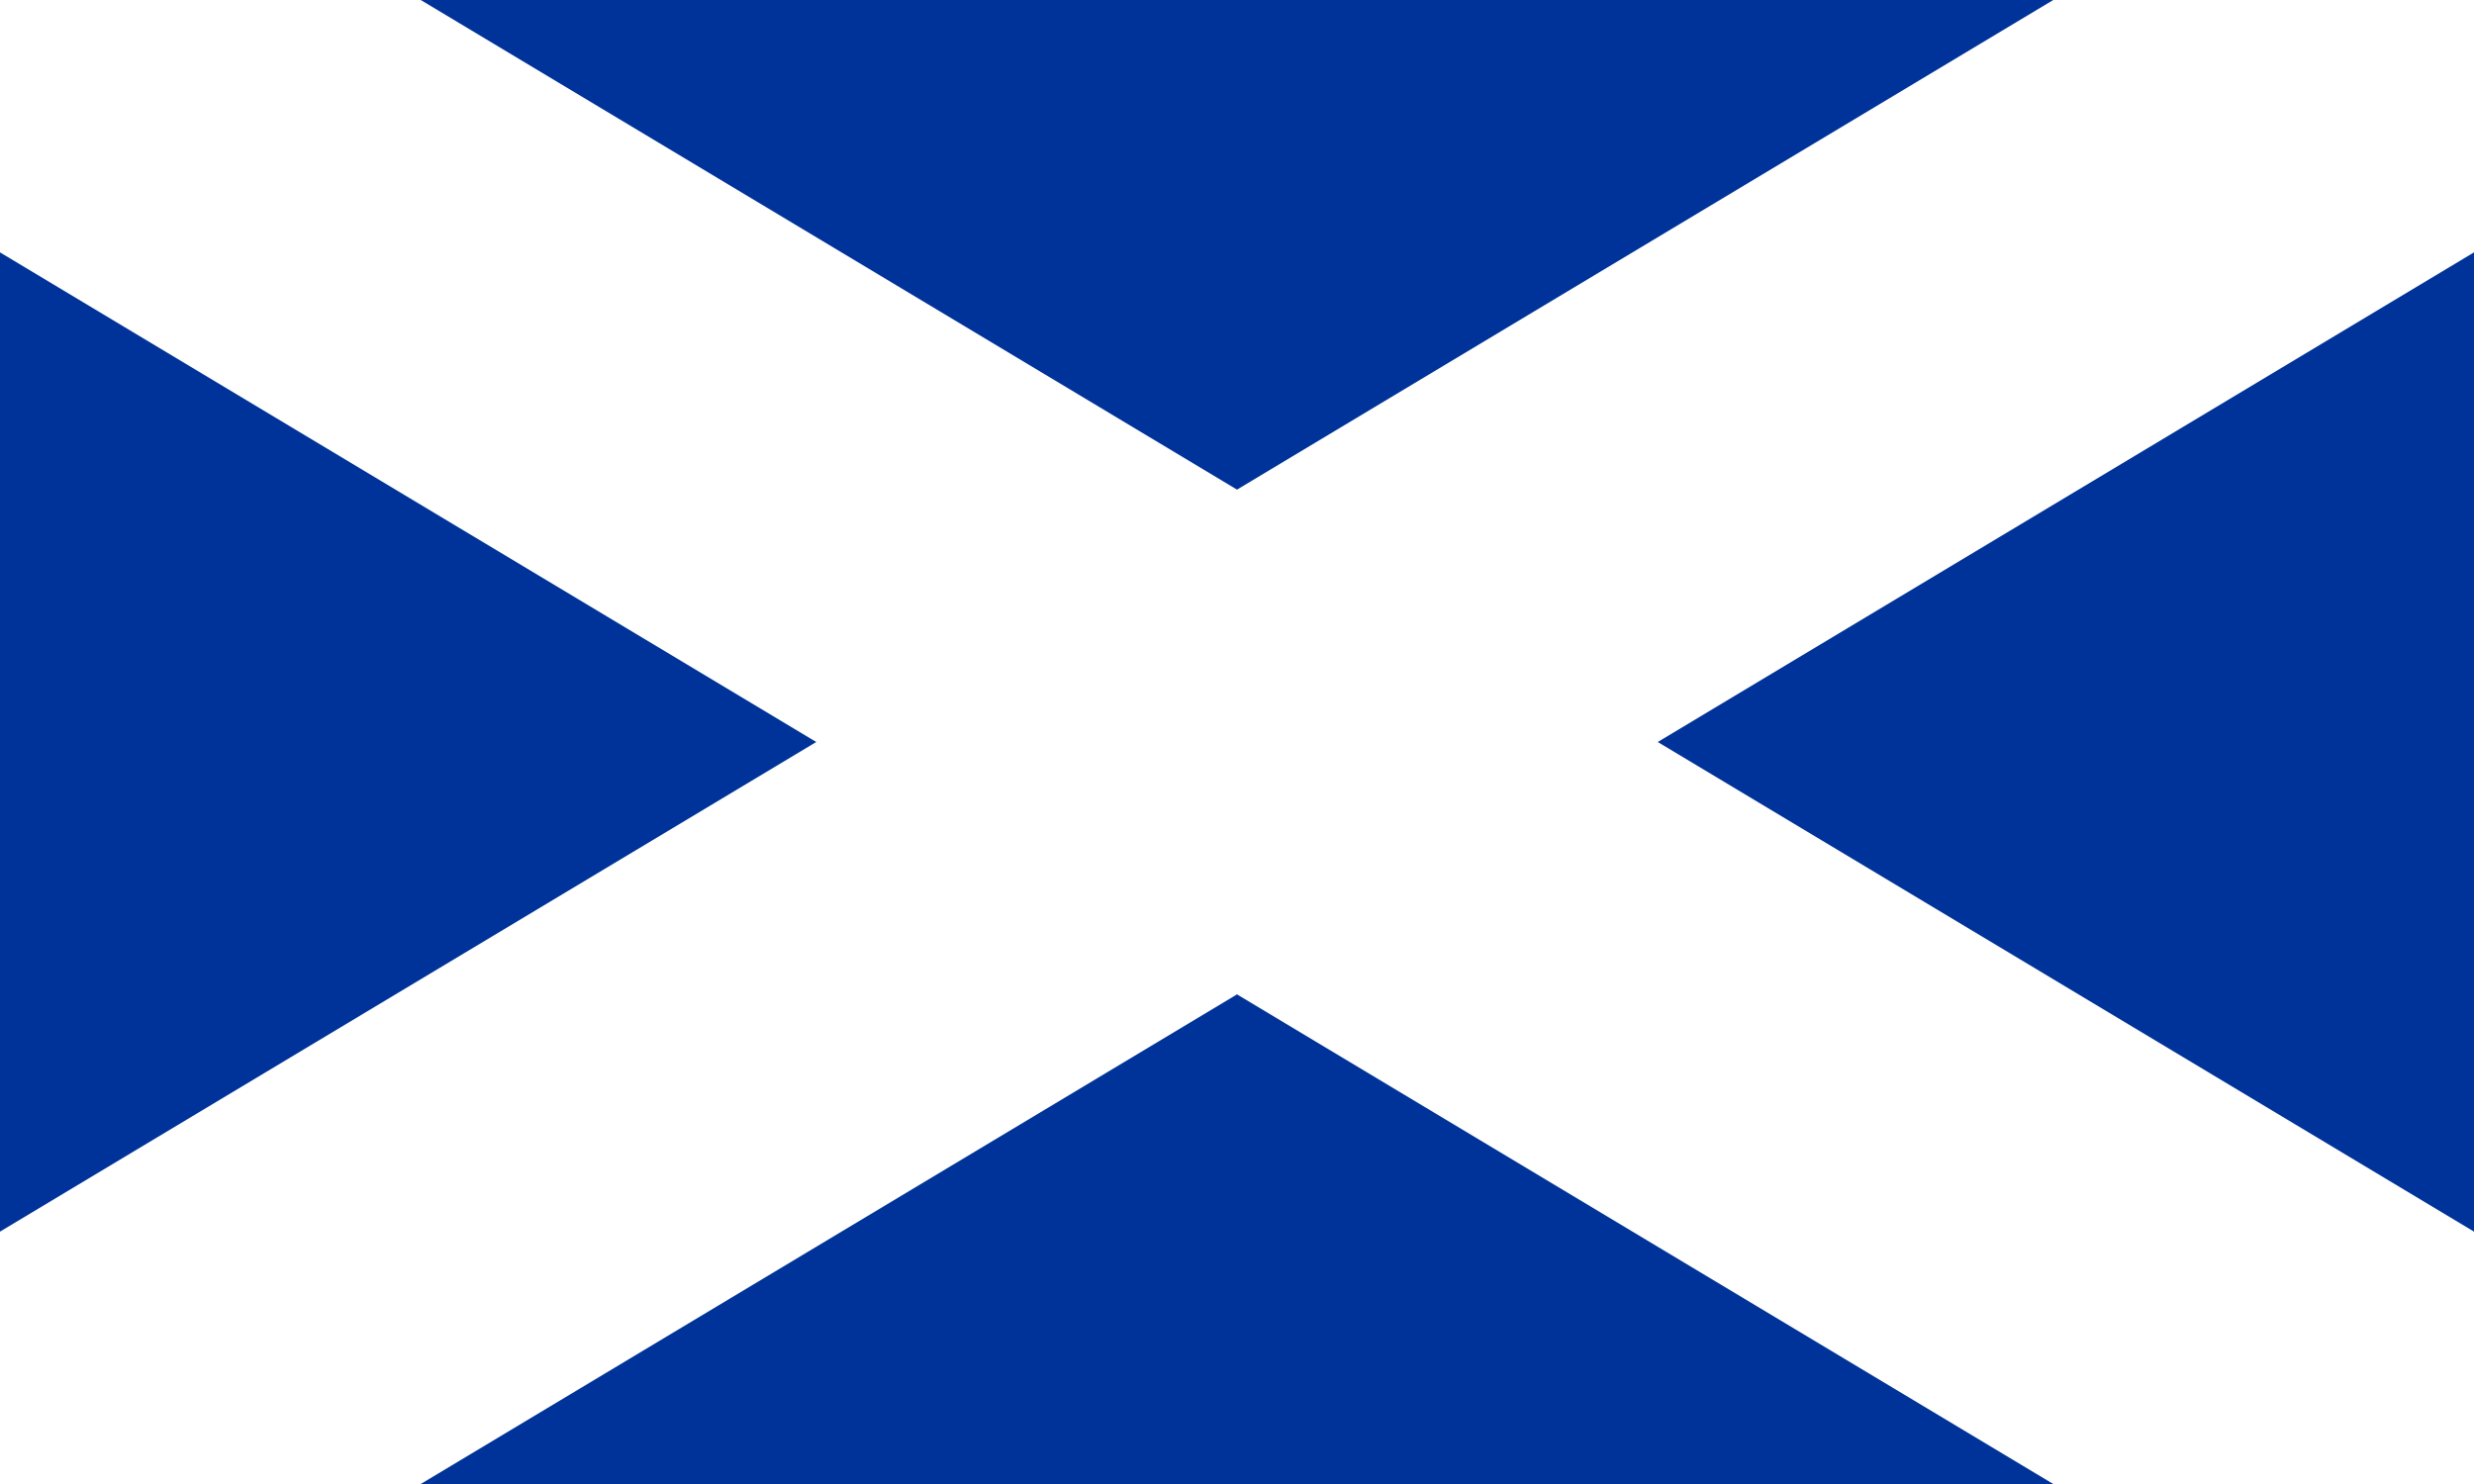
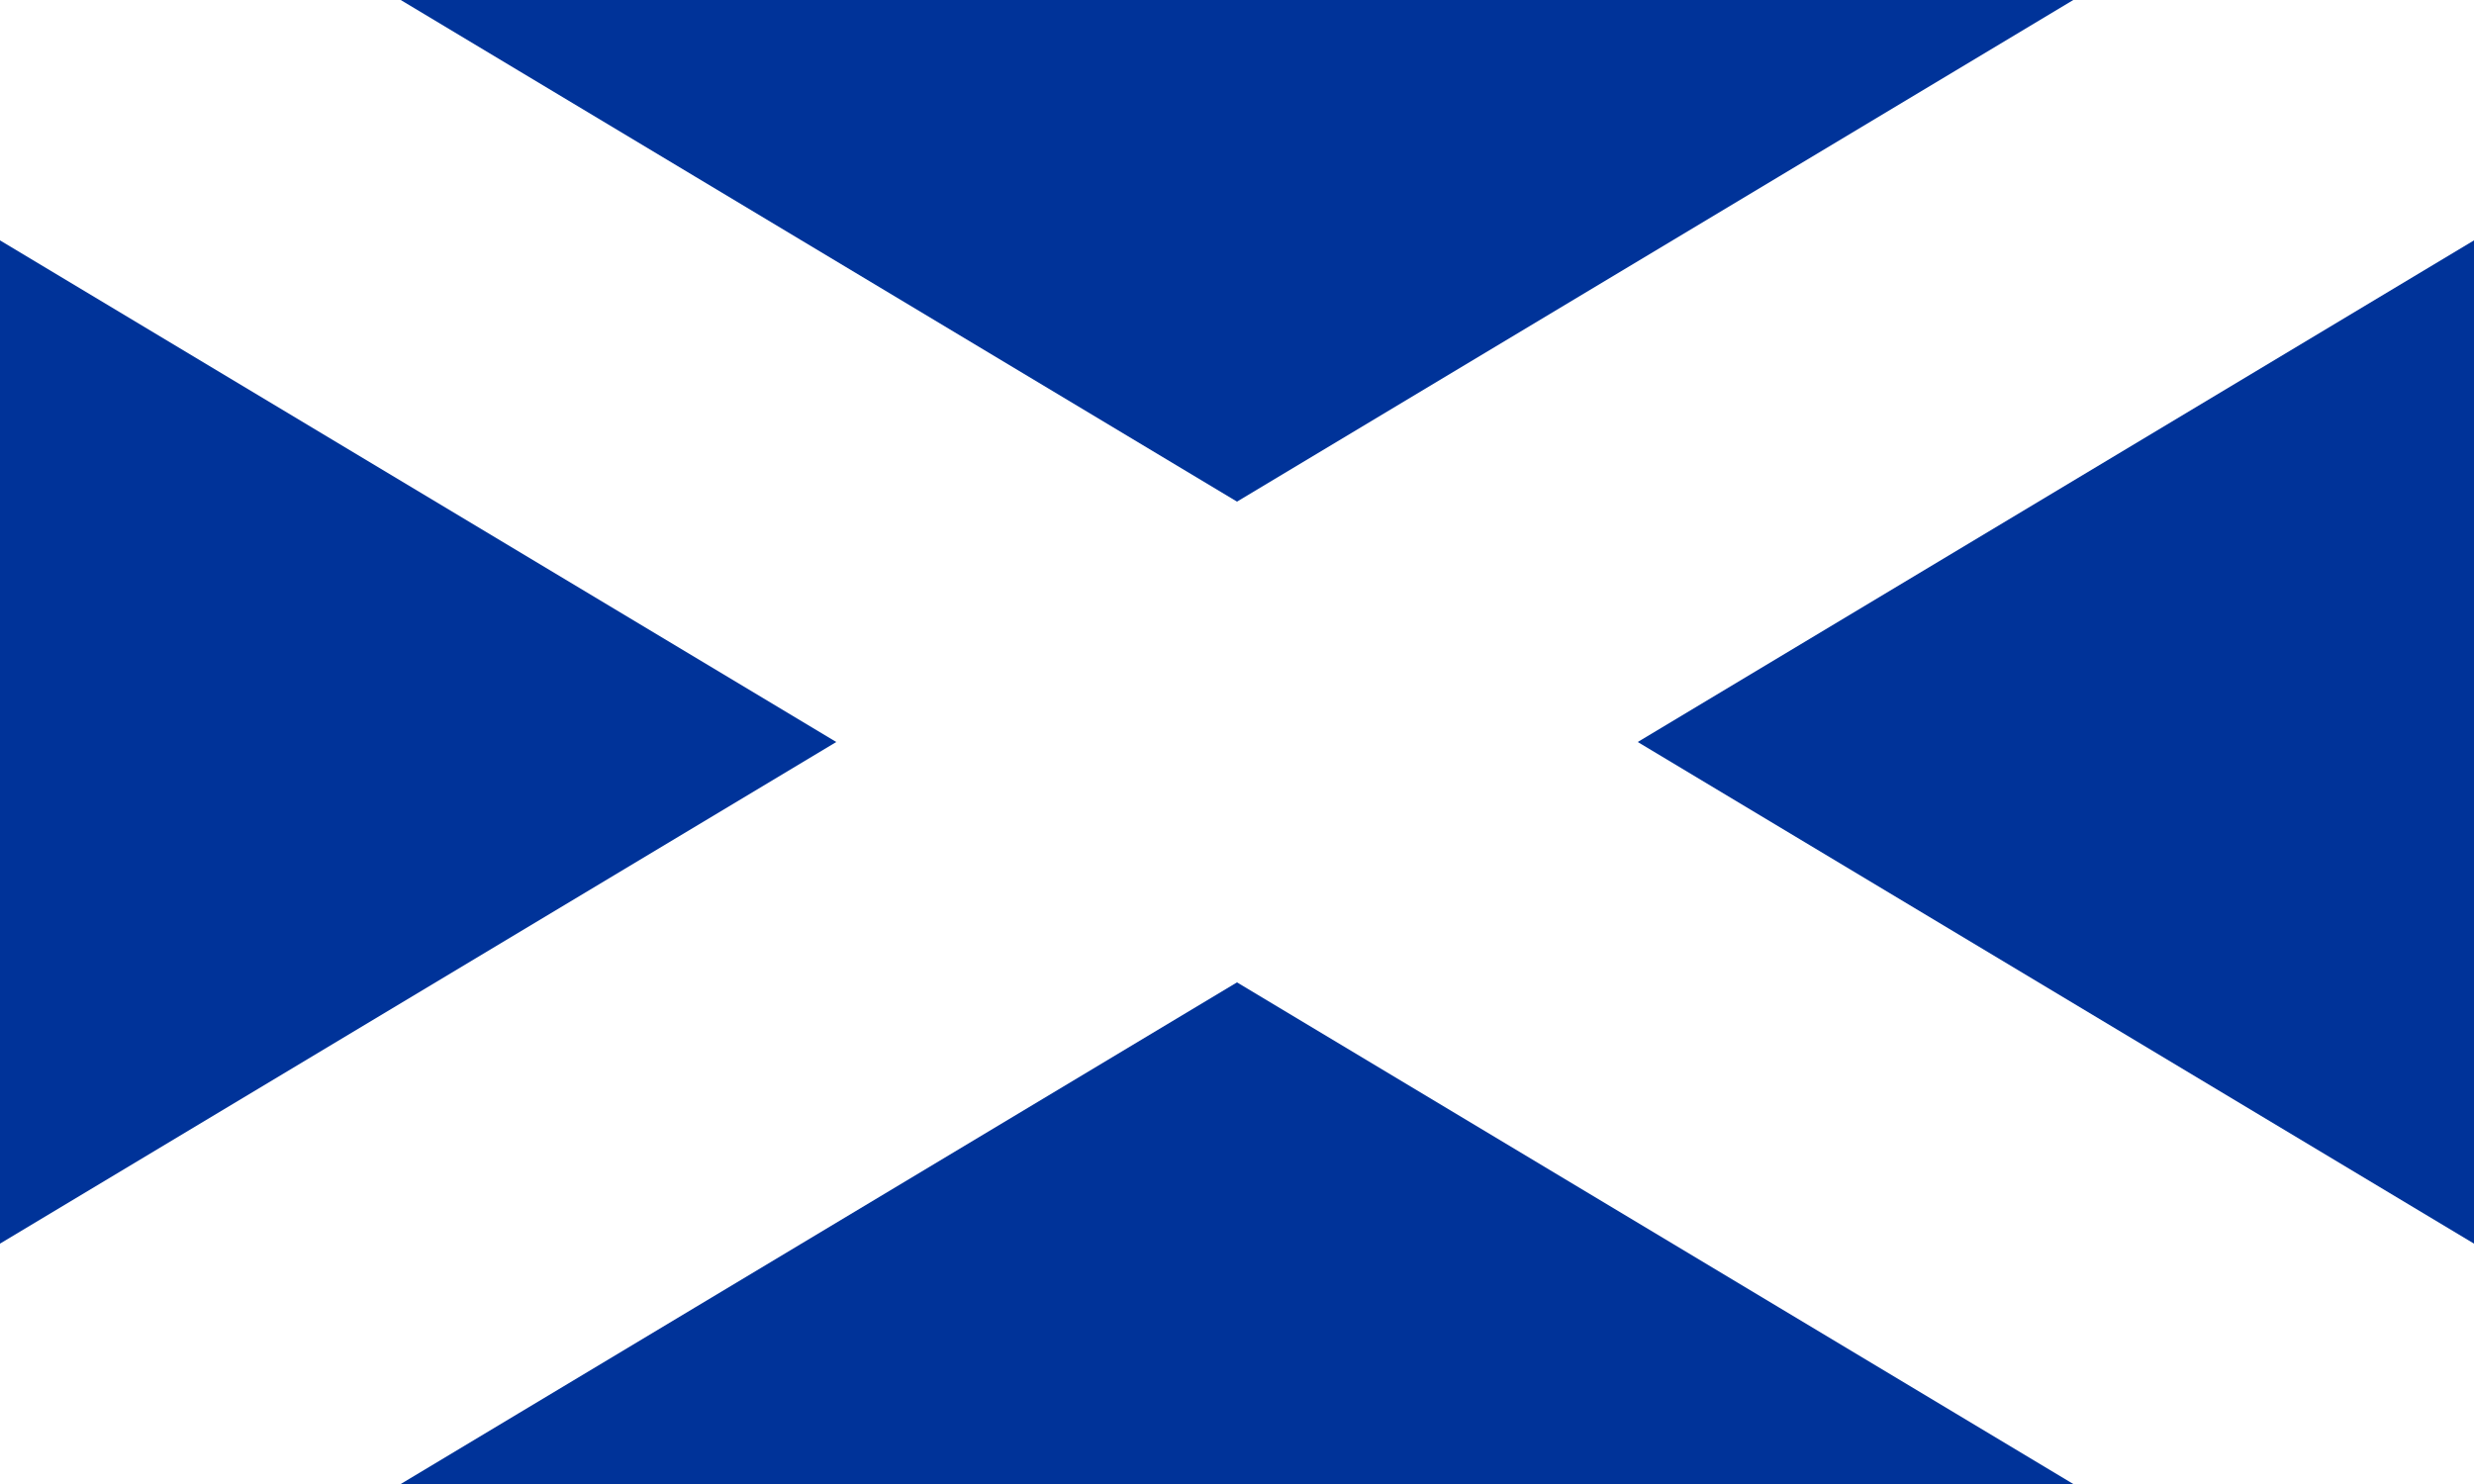
- <svg xmlns="http://www.w3.org/2000/svg" viewBox="0 0 20 12">
-   <rect width="20" height="12" fill="#003399" />
-   <line x1="0" y1="0" x2="20" y2="12" stroke="#fff" stroke-width="3.5" stroke-linecap="square" />
-   <line x1="20" y1="0" x2="0" y2="12" stroke="#fff" stroke-width="3.5" stroke-linecap="square" />
+ <svg xmlns="http://www.w3.org/2000/svg" viewBox="0 0 60 36">
+   <rect width="60" height="36" fill="#003399" />
+   <line x1="0" y1="0" x2="60" y2="36" stroke="#fff" stroke-width="10" stroke-linecap="square" />
+   <line x1="60" y1="0" x2="0" y2="36" stroke="#fff" stroke-width="10" stroke-linecap="square" />
</svg>
